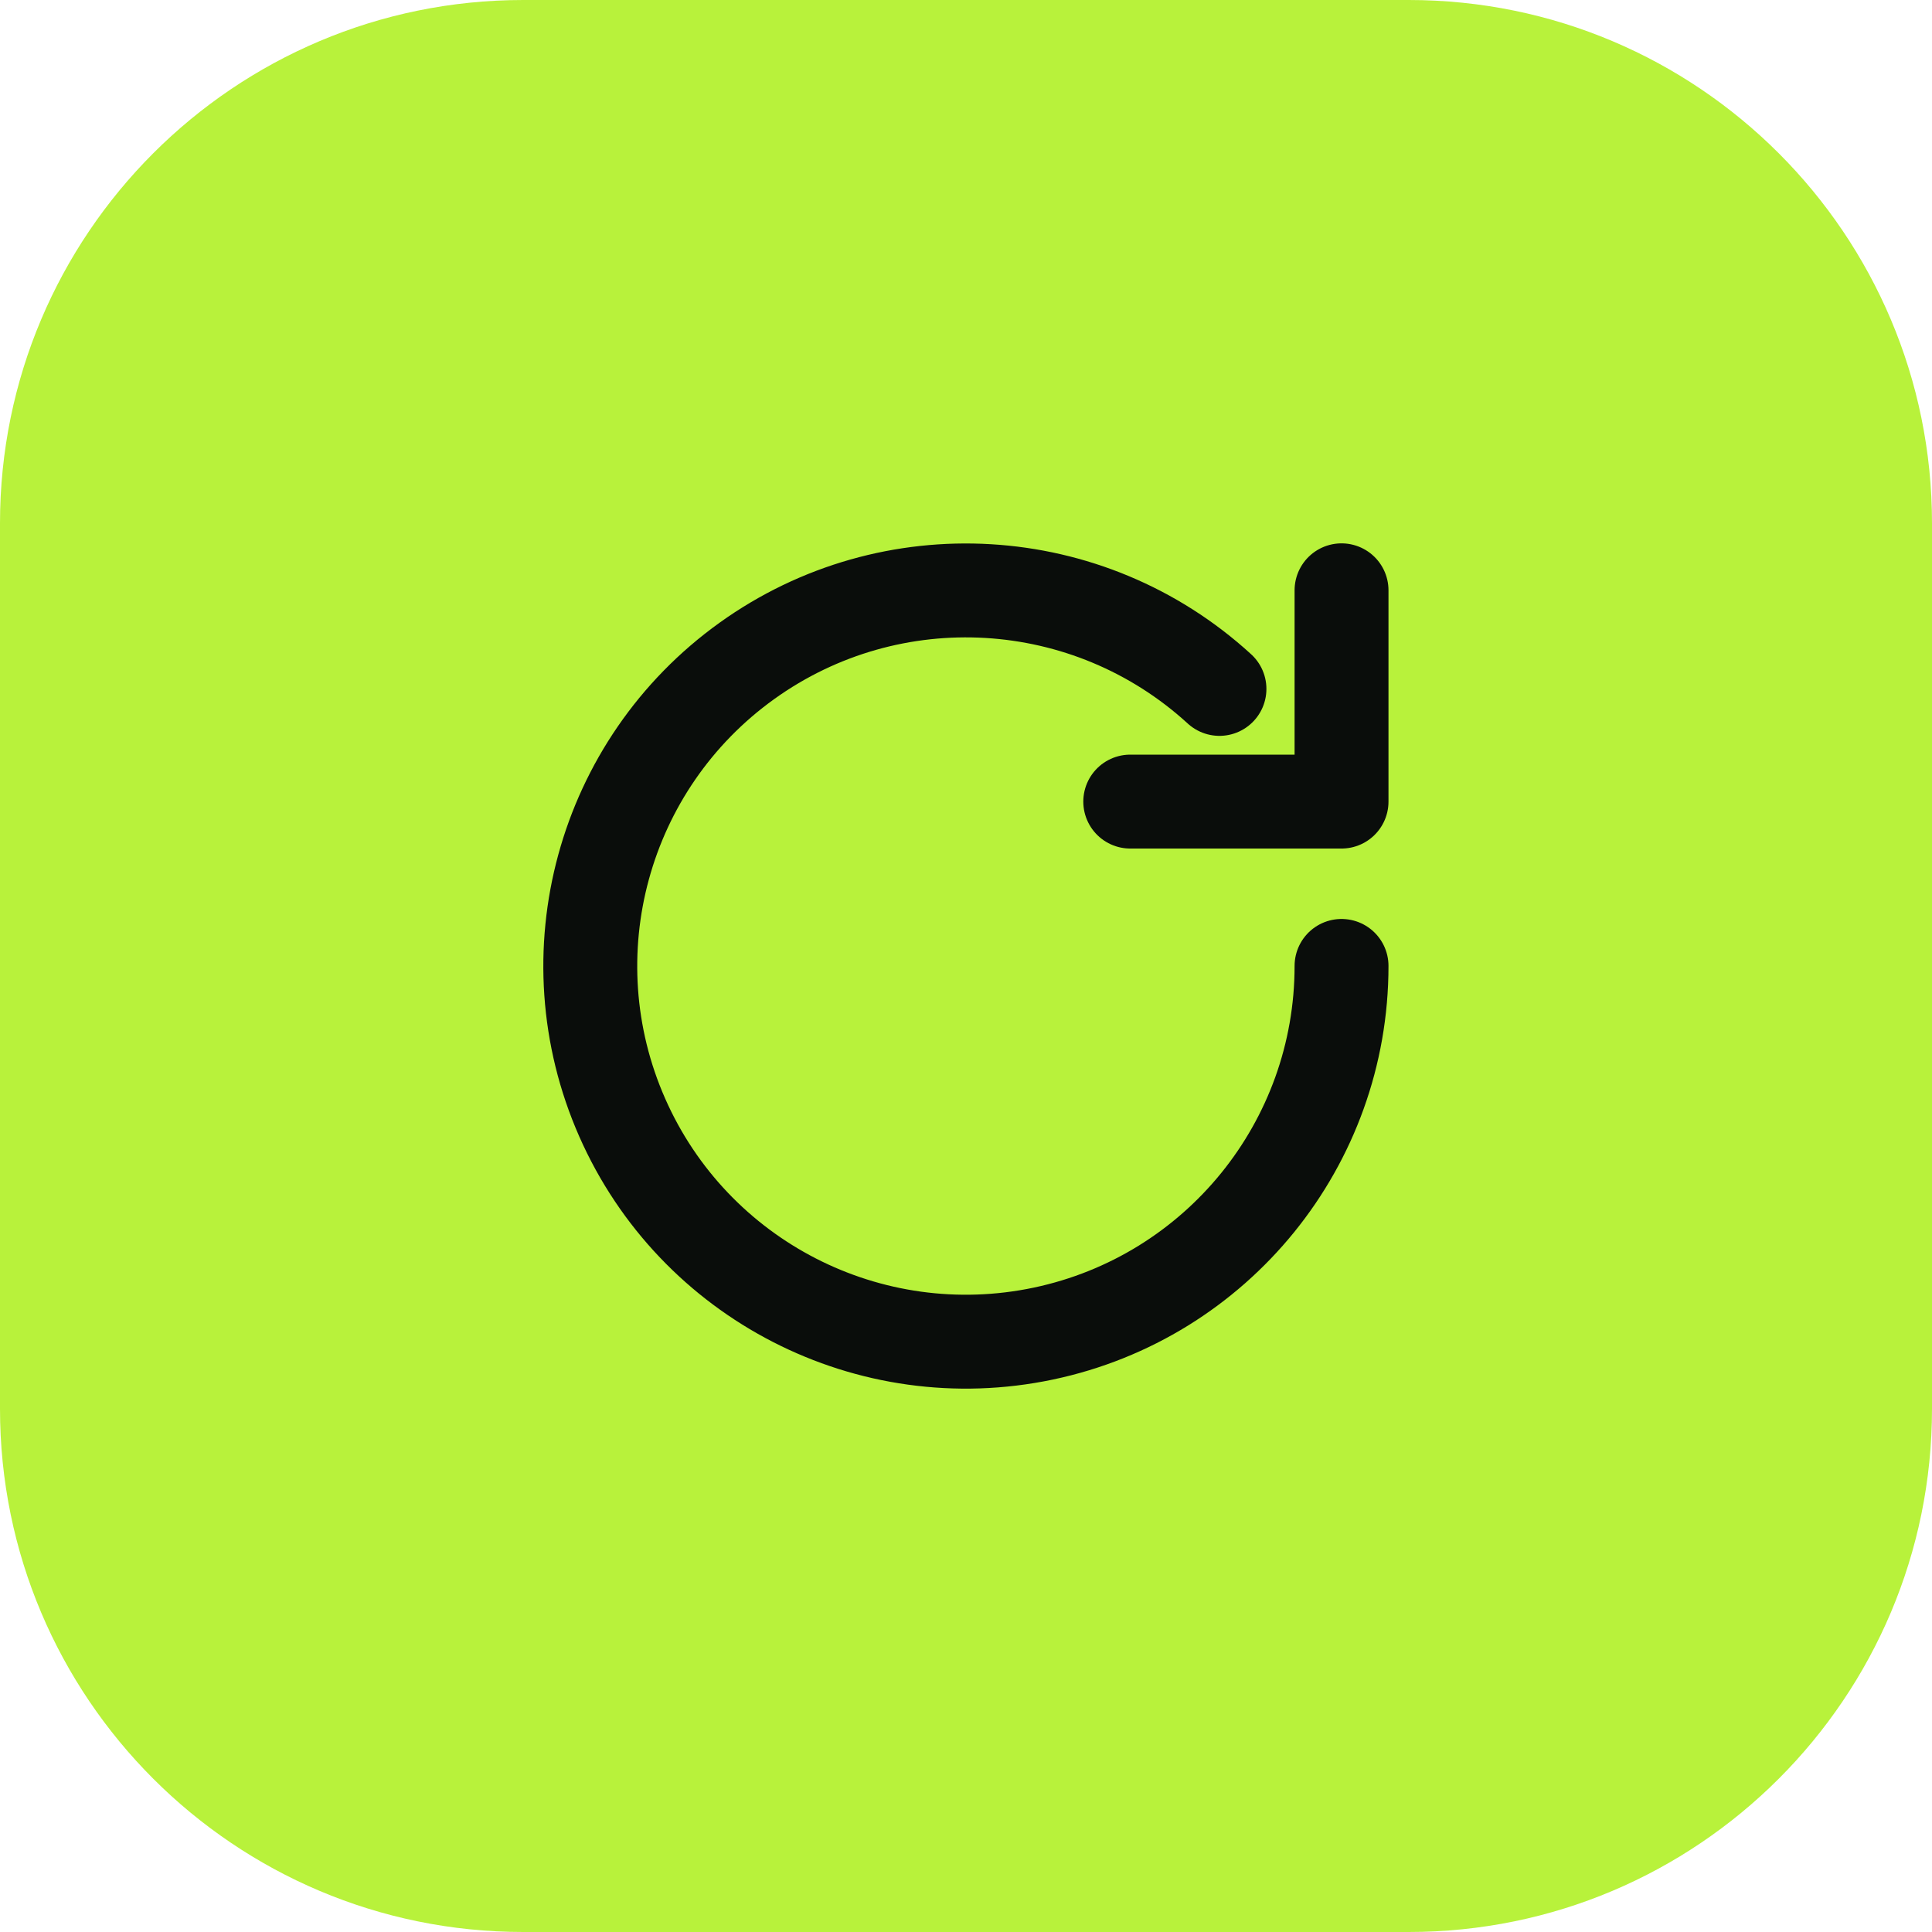
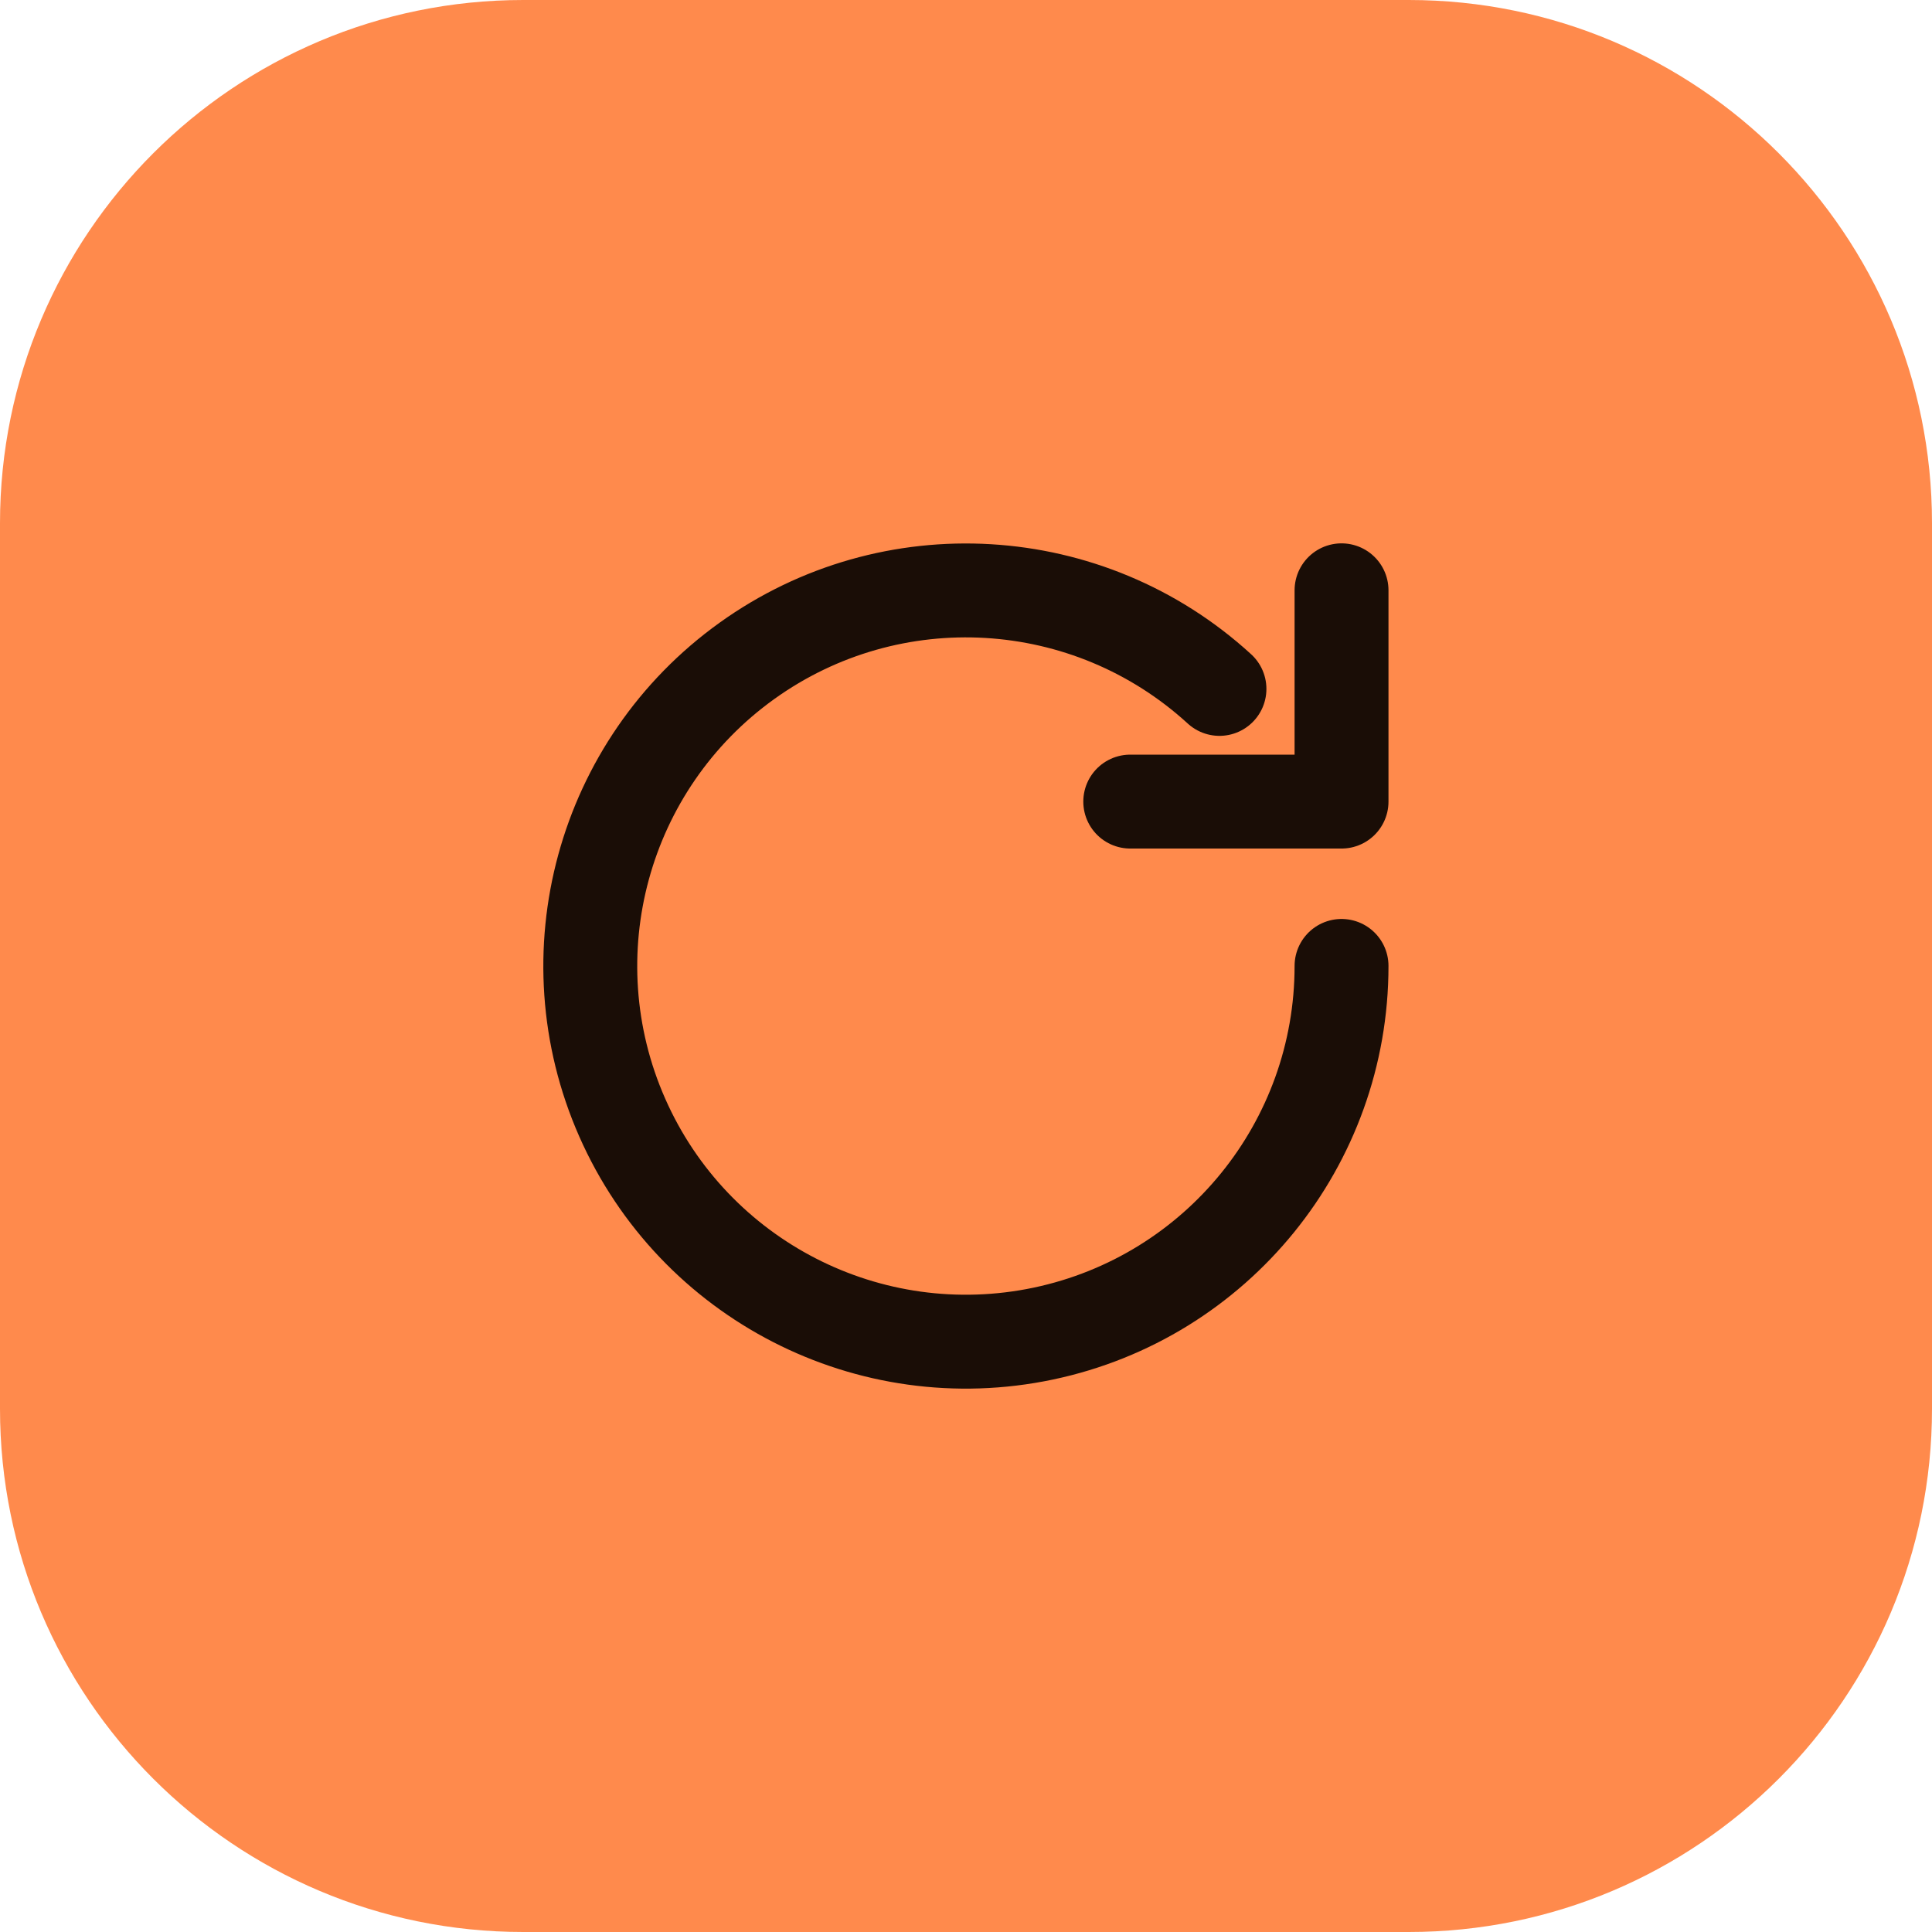
<svg xmlns="http://www.w3.org/2000/svg" viewBox="0 0 96 96">
-   <style>.t{fill:#B8F23B}.g{stroke:#0A0D0B}@media (prefers-color-scheme:light){.t{fill:#0A0D0B}.g{stroke:#B8F23B}}</style>
+   <style>.t{fill:#ff8a4c}.g{stroke:#1a0d06}@media (prefers-color-scheme:light){.t{fill:#110c0a}.g{stroke:#ff8a4c}}</style>
  <rect class="t" width="96" height="96" rx="26" />
  <path class="g" transform="translate(20 20) scale(2.333)" d="M20 12a8 8 0 1 1-2.6-5.9M20 4v4.5h-4.5" fill="none" stroke-width="2" stroke-linecap="round" stroke-linejoin="round" />
</svg>
